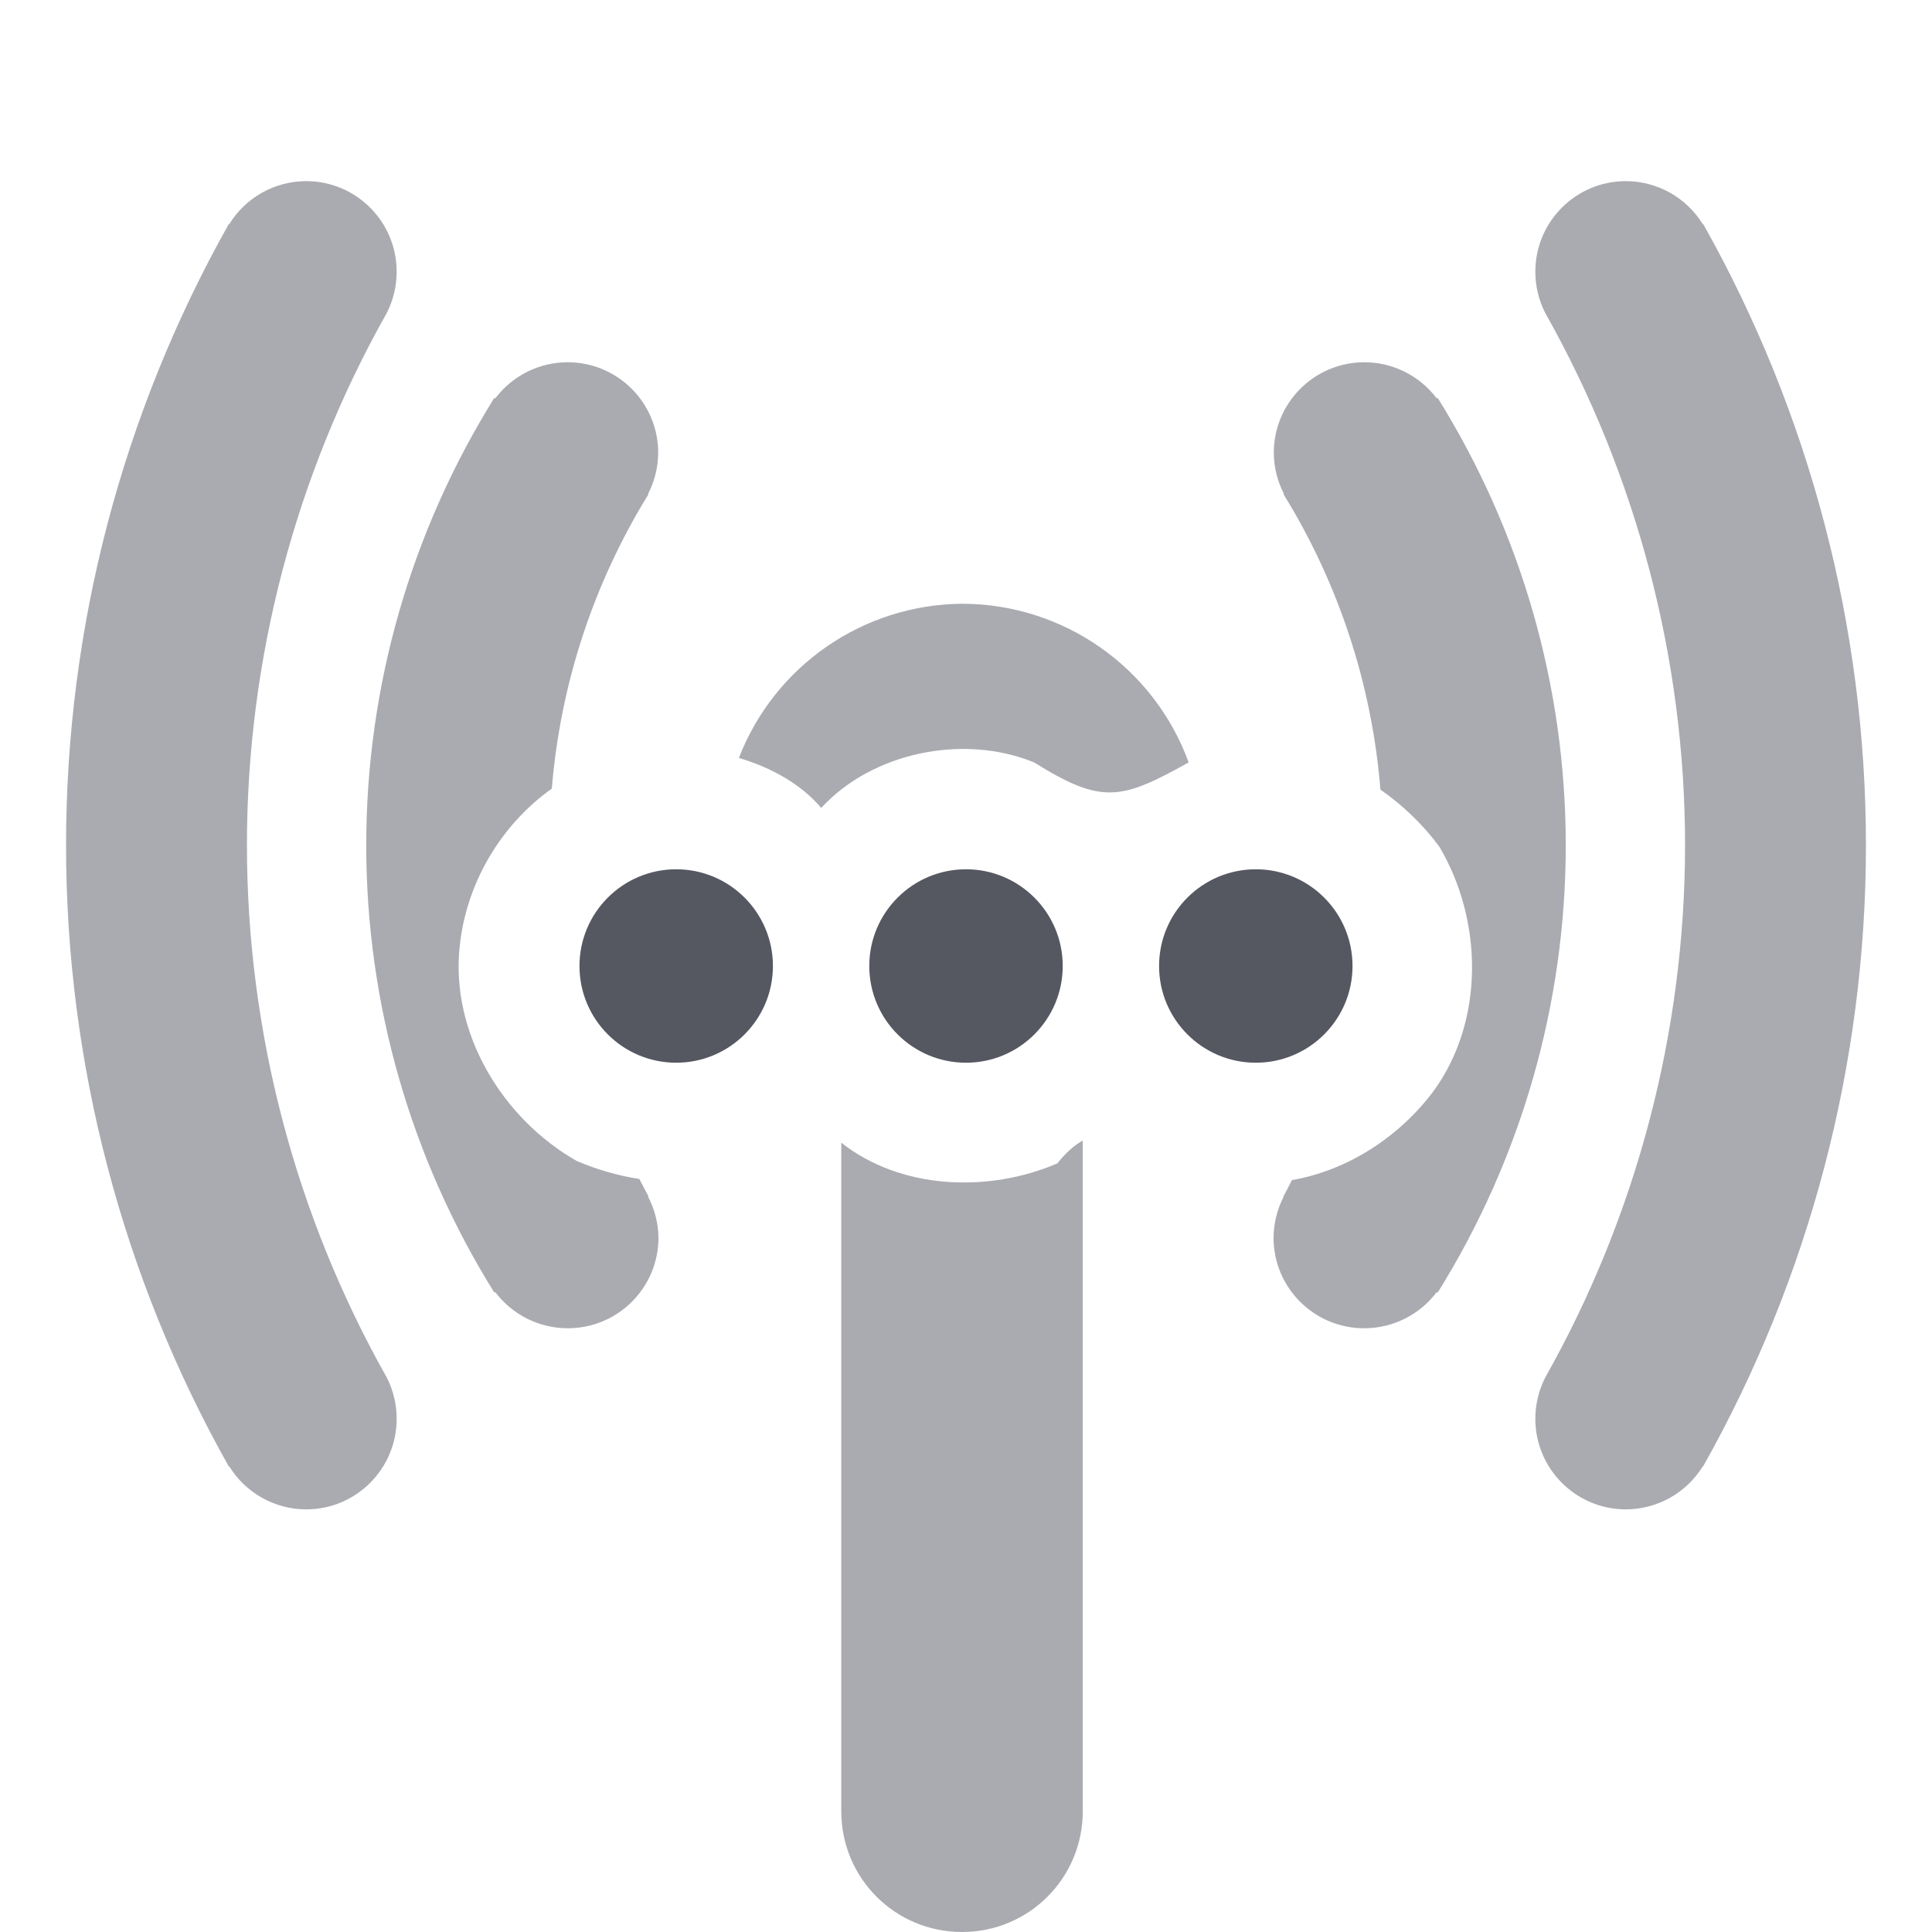
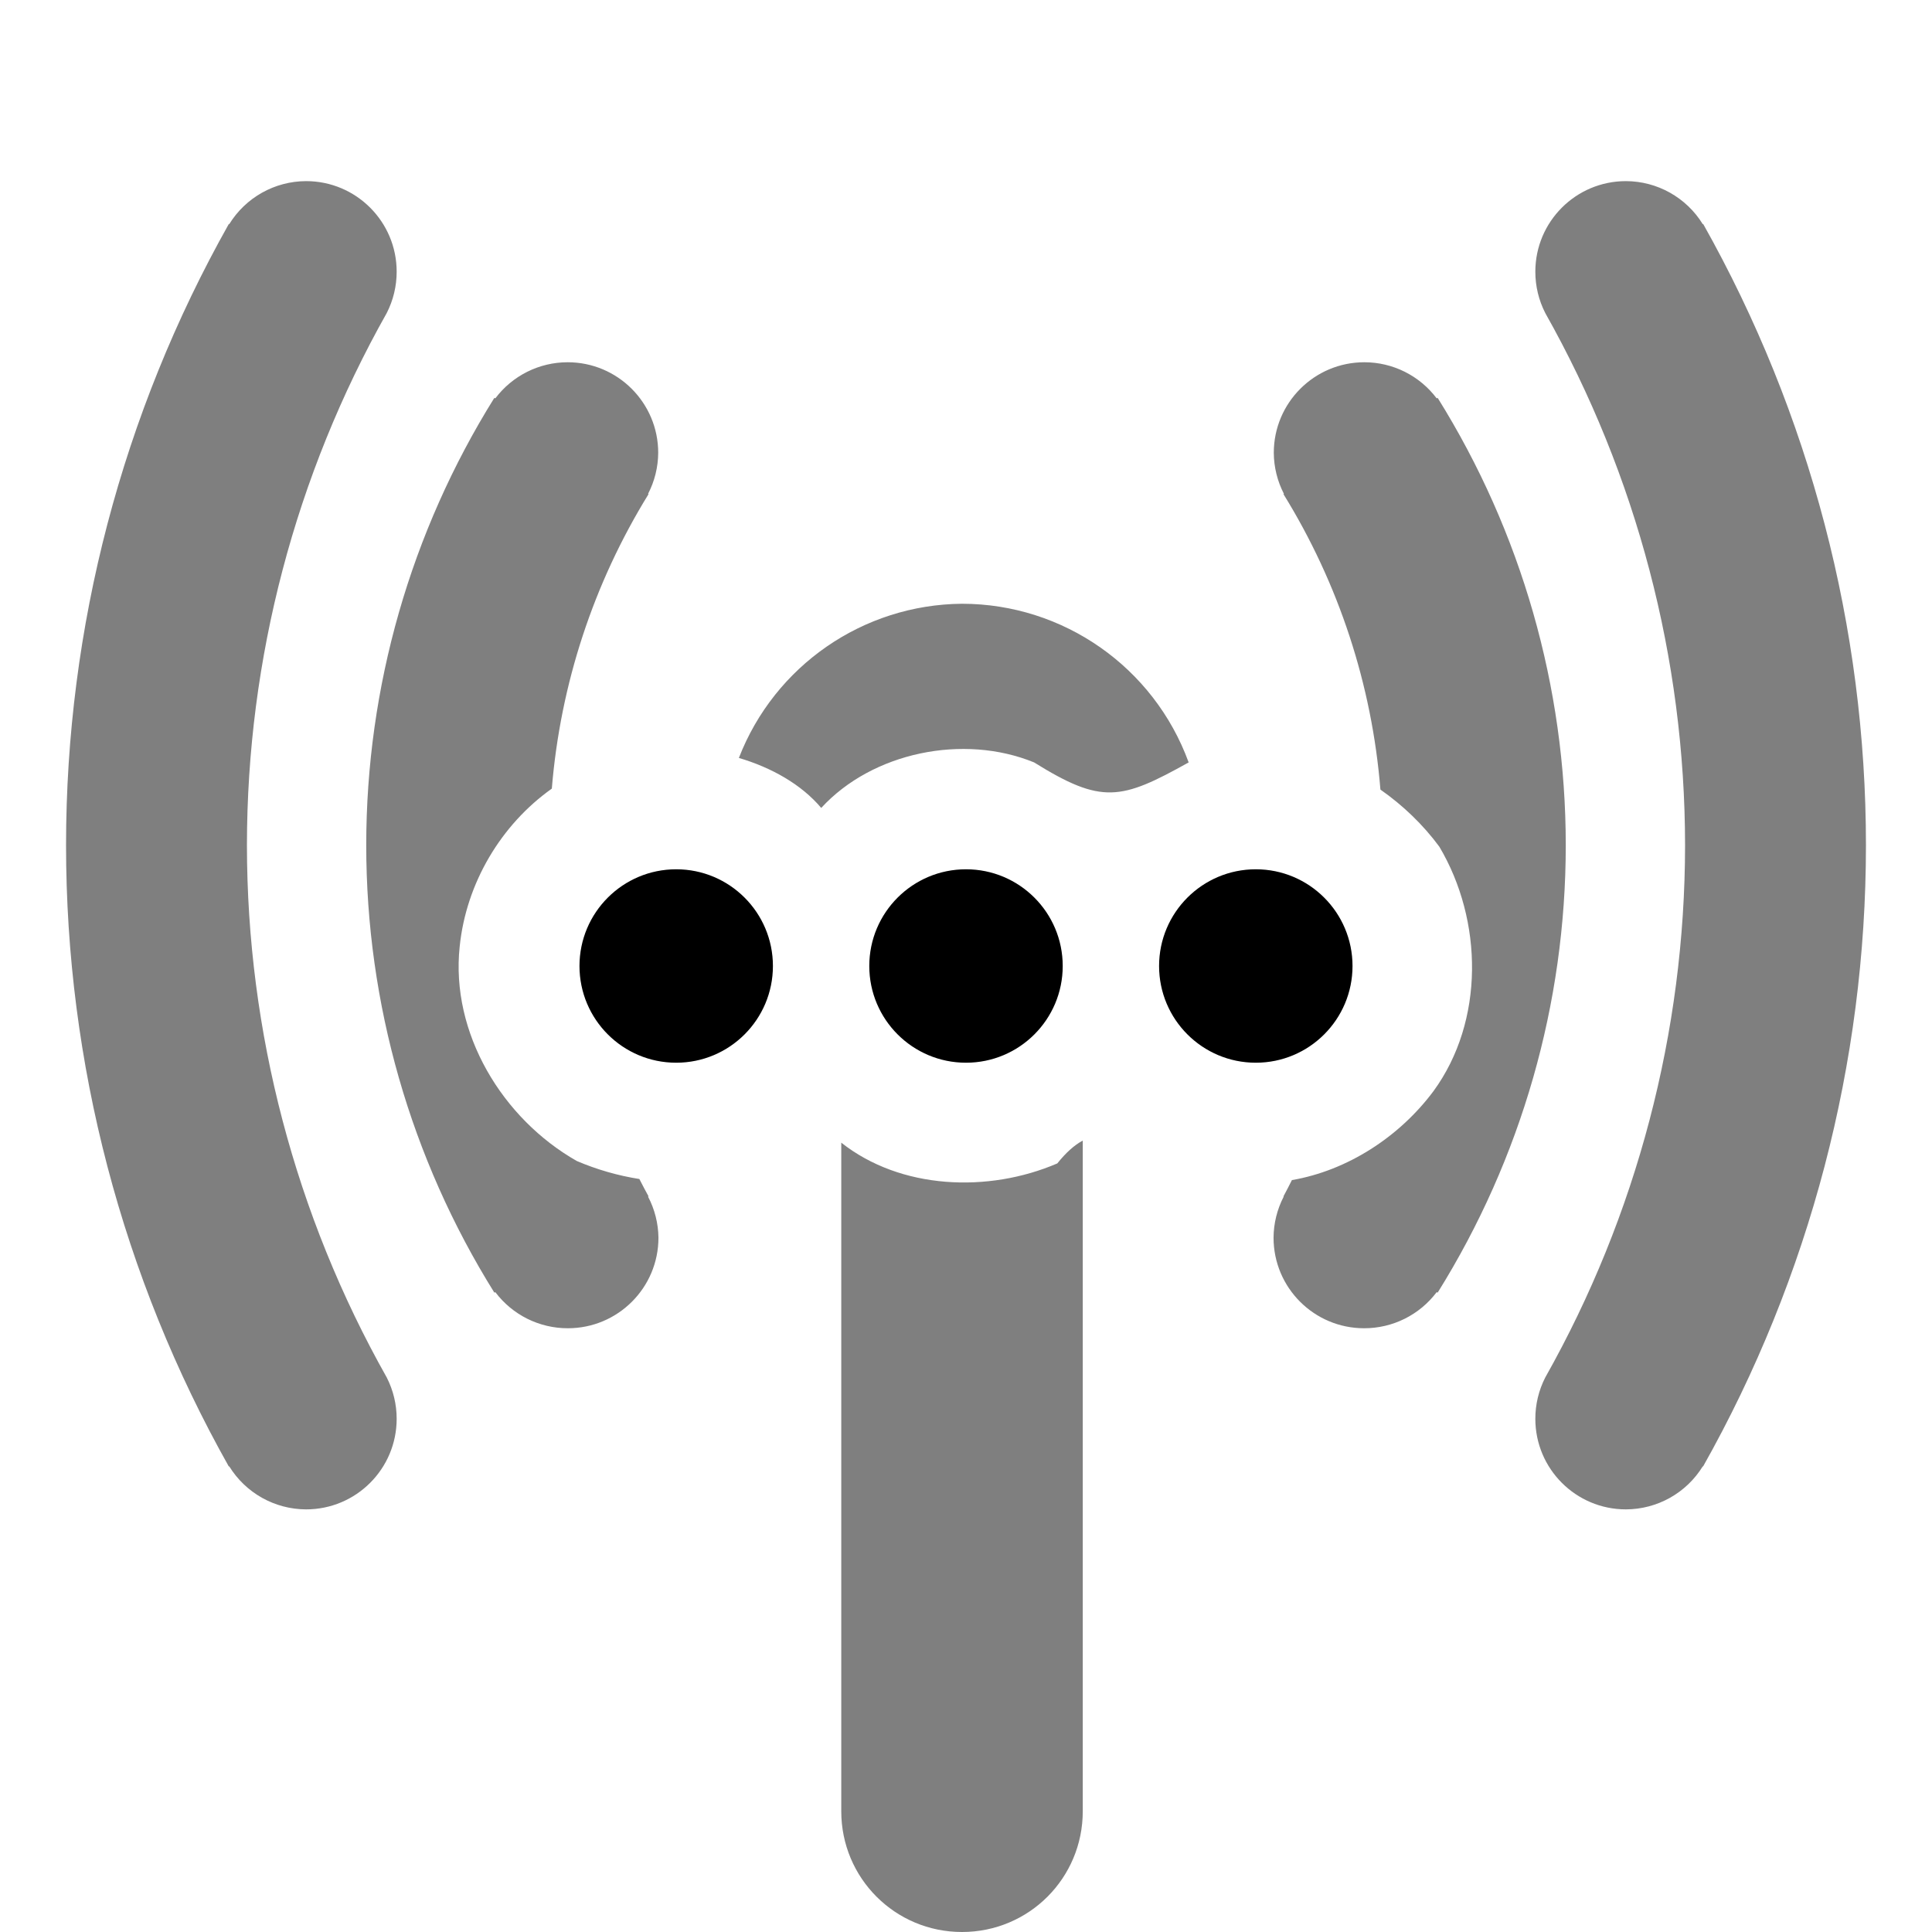
- <svg xmlns="http://www.w3.org/2000/svg" height="16" width="16" version="1.1" id="svg6">
-   <defs id="defs10" />
-   <path id="path492-3-56" style="font-variation-settings:normal;vector-effect:none;fill:#555761;fill-opacity:1;stroke:none;stroke-width:4;stroke-linecap:round;stroke-linejoin:round;stroke-miterlimit:4;stroke-dasharray:none;stroke-dashoffset:0;stroke-opacity:1;-inkscape-stroke:none;stop-color:#000000;opacity:0.5" d="M 2.535 1.5 A 0.75 0.75 0 0 0 1.898 1.857 L 1.895 1.855 A 10.488 10.488 0 0 0 0.547 7 A 10.488 10.488 0 0 0 1.895 12.145 L 1.898 12.143 A 0.75 0.75 0 0 0 2.535 12.5 A 0.75 0.75 0 0 0 3.285 11.75 A 0.75 0.75 0 0 0 3.203 11.408 A 8.988 8.988 0 0 1 2.045 7 A 8.988 8.988 0 0 1 3.203 2.592 A 0.75 0.75 0 0 0 3.285 2.25 A 0.75 0.75 0 0 0 2.535 1.5 z M 13.465 1.5 A 0.75 0.75 0 0 0 12.715 2.25 A 0.75 0.75 0 0 0 12.797 2.592 A 8.988 8.988 0 0 1 13.955 7 A 8.988 8.988 0 0 1 12.797 11.408 A 0.75 0.75 0 0 0 12.715 11.75 A 0.75 0.75 0 0 0 13.465 12.5 A 0.75 0.75 0 0 0 14.102 12.143 L 14.104 12.145 A 10.488 10.488 0 0 0 15.453 7 A 10.488 10.488 0 0 0 14.105 1.855 L 14.102 1.857 A 0.75 0.75 0 0 0 13.465 1.5 z M 4.701 3 A 0.75 0.75 0 0 0 4.102 3.299 L 4.094 3.295 A 7 7 0 0 0 3.033 7 A 7 7 0 0 0 4.094 10.705 L 4.102 10.701 A 0.75 0.75 0 0 0 4.703 11 A 0.75 0.75 0 0 0 5.453 10.25 A 0.75 0.75 0 0 0 5.367 9.91 L 5.371 9.908 A 5.496 5.496 0 0 1 5.295 9.764 C 5.116 9.736 4.941 9.685 4.777 9.615 C 4.161 9.265 3.73 8.556 3.807 7.838 C 3.861 7.312 4.15 6.829 4.57 6.531 A 5.496 5.496 0 0 1 5.371 4.092 L 5.367 4.09 A 0.75 0.75 0 0 0 5.451 3.75 A 0.75 0.75 0 0 0 4.701 3 z M 11.299 3 A 0.75 0.75 0 0 0 10.549 3.75 A 0.75 0.75 0 0 0 10.633 4.09 L 10.629 4.092 A 5.496 5.496 0 0 1 11.432 6.539 C 11.618 6.669 11.786 6.83 11.92 7.012 C 12.282 7.622 12.296 8.455 11.871 9.037 C 11.589 9.415 11.159 9.694 10.699 9.773 A 5.496 5.496 0 0 1 10.629 9.908 L 10.631 9.91 A 0.75 0.75 0 0 0 10.547 10.25 A 0.75 0.75 0 0 0 11.297 11 A 0.75 0.75 0 0 0 11.898 10.701 L 11.906 10.705 A 7 7 0 0 0 12.967 7 A 7 7 0 0 0 11.906 3.295 L 11.898 3.299 A 0.75 0.75 0 0 0 11.299 3 z M 7.967 5 A 2 2 0 0 0 6.119 6.277 C 6.388 6.356 6.637 6.496 6.801 6.691 C 7.225 6.229 7.98 6.075 8.564 6.314 C 9.125 6.663 9.283 6.627 9.844 6.314 A 2 2 0 0 0 7.967 5 z M 8.965 9.447 C 8.898 9.483 8.829 9.544 8.756 9.635 C 8.183 9.881 7.458 9.851 6.967 9.463 L 6.967 15 C 6.967 15.554 7.413 16 7.967 16 C 8.521 16 8.967 15.554 8.967 15 L 8.967 9.447 C 8.966 9.448 8.965 9.447 8.965 9.447 z " />
-   <path id="path921" d="m 5.6,7.199 a 0.801,0.801 0 0 0 0,1.602 0.801,0.801 0 0 0 0,-1.602 z M 8,7.199 A 0.801,0.801 0 0 0 8,8.801 0.801,0.801 0 0 0 8,7.199 Z m 2.4,0 a 0.801,0.801 0 0 0 0,1.602 0.801,0.801 0 0 0 0,-1.602 z" style="vector-effect:none;fill:#555761;fill-opacity:1;stroke-width:1;stroke-linecap:butt;stroke-linejoin:miter;stroke-miterlimit:4;stroke-dasharray:none;stroke-dashoffset:0;stroke-opacity:1" />
+ <svg xmlns="http://www.w3.org/2000/svg" id="svg6" width="16" height="16">
+   <path id="path492-3-56" opacity="1" fill="url(#gpa:foreground) rgb(0,0,0)" fill-opacity="0.5" fill-rule="nonzero" stroke="none" stroke-opacity="1" stroke-width="4" stroke-linecap="round" stroke-linejoin="round" stroke-miterlimit="4" stroke-dasharray="none" stroke-dashoffset="0" d="M 2.535 1.5 A 0.75 0.75 0 0 0 1.898 1.857 L 1.895 1.855 A 10.488 10.488 0 0 0 0.547 7 A 10.488 10.488 0 0 0 1.895 12.145 L 1.898 12.143 A 0.75 0.75 0 0 0 2.535 12.5 A 0.75 0.75 0 0 0 3.285 11.75 A 0.75 0.75 0 0 0 3.203 11.408 A 8.988 8.988 0 0 1 2.045 7 A 8.988 8.988 0 0 1 3.203 2.592 A 0.75 0.75 0 0 0 3.285 2.25 A 0.75 0.75 0 0 0 2.535 1.5 Z M 13.465 1.5 A 0.75 0.75 0 0 0 12.715 2.25 A 0.75 0.75 0 0 0 12.797 2.592 A 8.988 8.988 0 0 1 13.955 7 A 8.988 8.988 0 0 1 12.797 11.408 A 0.75 0.75 0 0 0 12.715 11.75 A 0.75 0.75 0 0 0 13.465 12.5 A 0.75 0.75 0 0 0 14.102 12.143 L 14.104 12.145 A 10.488 10.488 0 0 0 15.453 7 A 10.488 10.488 0 0 0 14.105 1.855 L 14.102 1.857 A 0.75 0.75 0 0 0 13.465 1.5 Z M 4.701 3 A 0.75 0.75 0 0 0 4.102 3.299 L 4.094 3.295 A 7 7 0 0 0 3.033 7 A 7 7 0 0 0 4.094 10.705 L 4.102 10.701 A 0.75 0.75 0 0 0 4.703 11 A 0.75 0.75 0 0 0 5.453 10.25 A 0.75 0.75 0 0 0 5.367 9.91 L 5.371 9.908 A 5.496 5.496 0 0 1 5.295 9.764 C 5.116 9.736, 4.941 9.685, 4.777 9.615 C 4.161 9.265, 3.73 8.556, 3.807 7.838 C 3.861 7.312, 4.15 6.829, 4.57 6.531 A 5.496 5.496 0 0 1 5.371 4.092 L 5.367 4.09 A 0.75 0.75 0 0 0 5.451 3.75 A 0.75 0.75 0 0 0 4.701 3 Z M 11.299 3 A 0.75 0.75 0 0 0 10.549 3.75 A 0.75 0.75 0 0 0 10.633 4.09 L 10.629 4.092 A 5.496 5.496 0 0 1 11.432 6.539 C 11.618 6.669, 11.786 6.83, 11.92 7.012 C 12.282 7.622, 12.296 8.455, 11.871 9.037 C 11.589 9.415, 11.159 9.694, 10.699 9.773 A 5.496 5.496 0 0 1 10.629 9.908 L 10.631 9.91 A 0.75 0.75 0 0 0 10.547 10.25 A 0.75 0.75 0 0 0 11.297 11 A 0.75 0.75 0 0 0 11.898 10.701 L 11.906 10.705 A 7 7 0 0 0 12.967 7 A 7 7 0 0 0 11.906 3.295 L 11.898 3.299 A 0.75 0.75 0 0 0 11.299 3 Z M 7.967 5 A 2 2 0 0 0 6.119 6.277 C 6.388 6.356, 6.637 6.496, 6.801 6.691 C 7.225 6.229, 7.98 6.075, 8.564 6.314 C 9.125 6.663, 9.283 6.627, 9.844 6.314 A 2 2 0 0 0 7.967 5 Z M 8.965 9.447 C 8.898 9.483, 8.829 9.544, 8.756 9.635 C 8.183 9.881, 7.458 9.851, 6.967 9.463 L 6.967 15 C 6.967 15.554, 7.413 16, 7.967 16 C 8.521 16, 8.967 15.554, 8.967 15 L 8.967 9.447 C 8.966 9.448, 8.965 9.447, 8.965 9.447 Z" class="foreground foreground-fill">
+   </path>
+   <path id="path921" fill="url(#gpa:foreground) rgb(0,0,0)" fill-opacity="1" fill-rule="nonzero" stroke-opacity="1" stroke-width="1" stroke-linecap="butt" stroke-linejoin="miter" stroke-miterlimit="4" stroke-dasharray="none" stroke-dashoffset="0" d="M 5.6 7.199 A 0.801 0.801 0 0 0 5.6 8.801 A 0.801 0.801 0 0 0 5.6 7.199 Z M 8 7.199 A 0.801 0.801 0 0 0 8 8.801 A 0.801 0.801 0 0 0 8 7.199 Z M 10.4 7.199 A 0.801 0.801 0 0 0 10.4 8.801 A 0.801 0.801 0 0 0 10.4 7.199 Z" class="foreground foreground-fill">
+   </path>
</svg>
